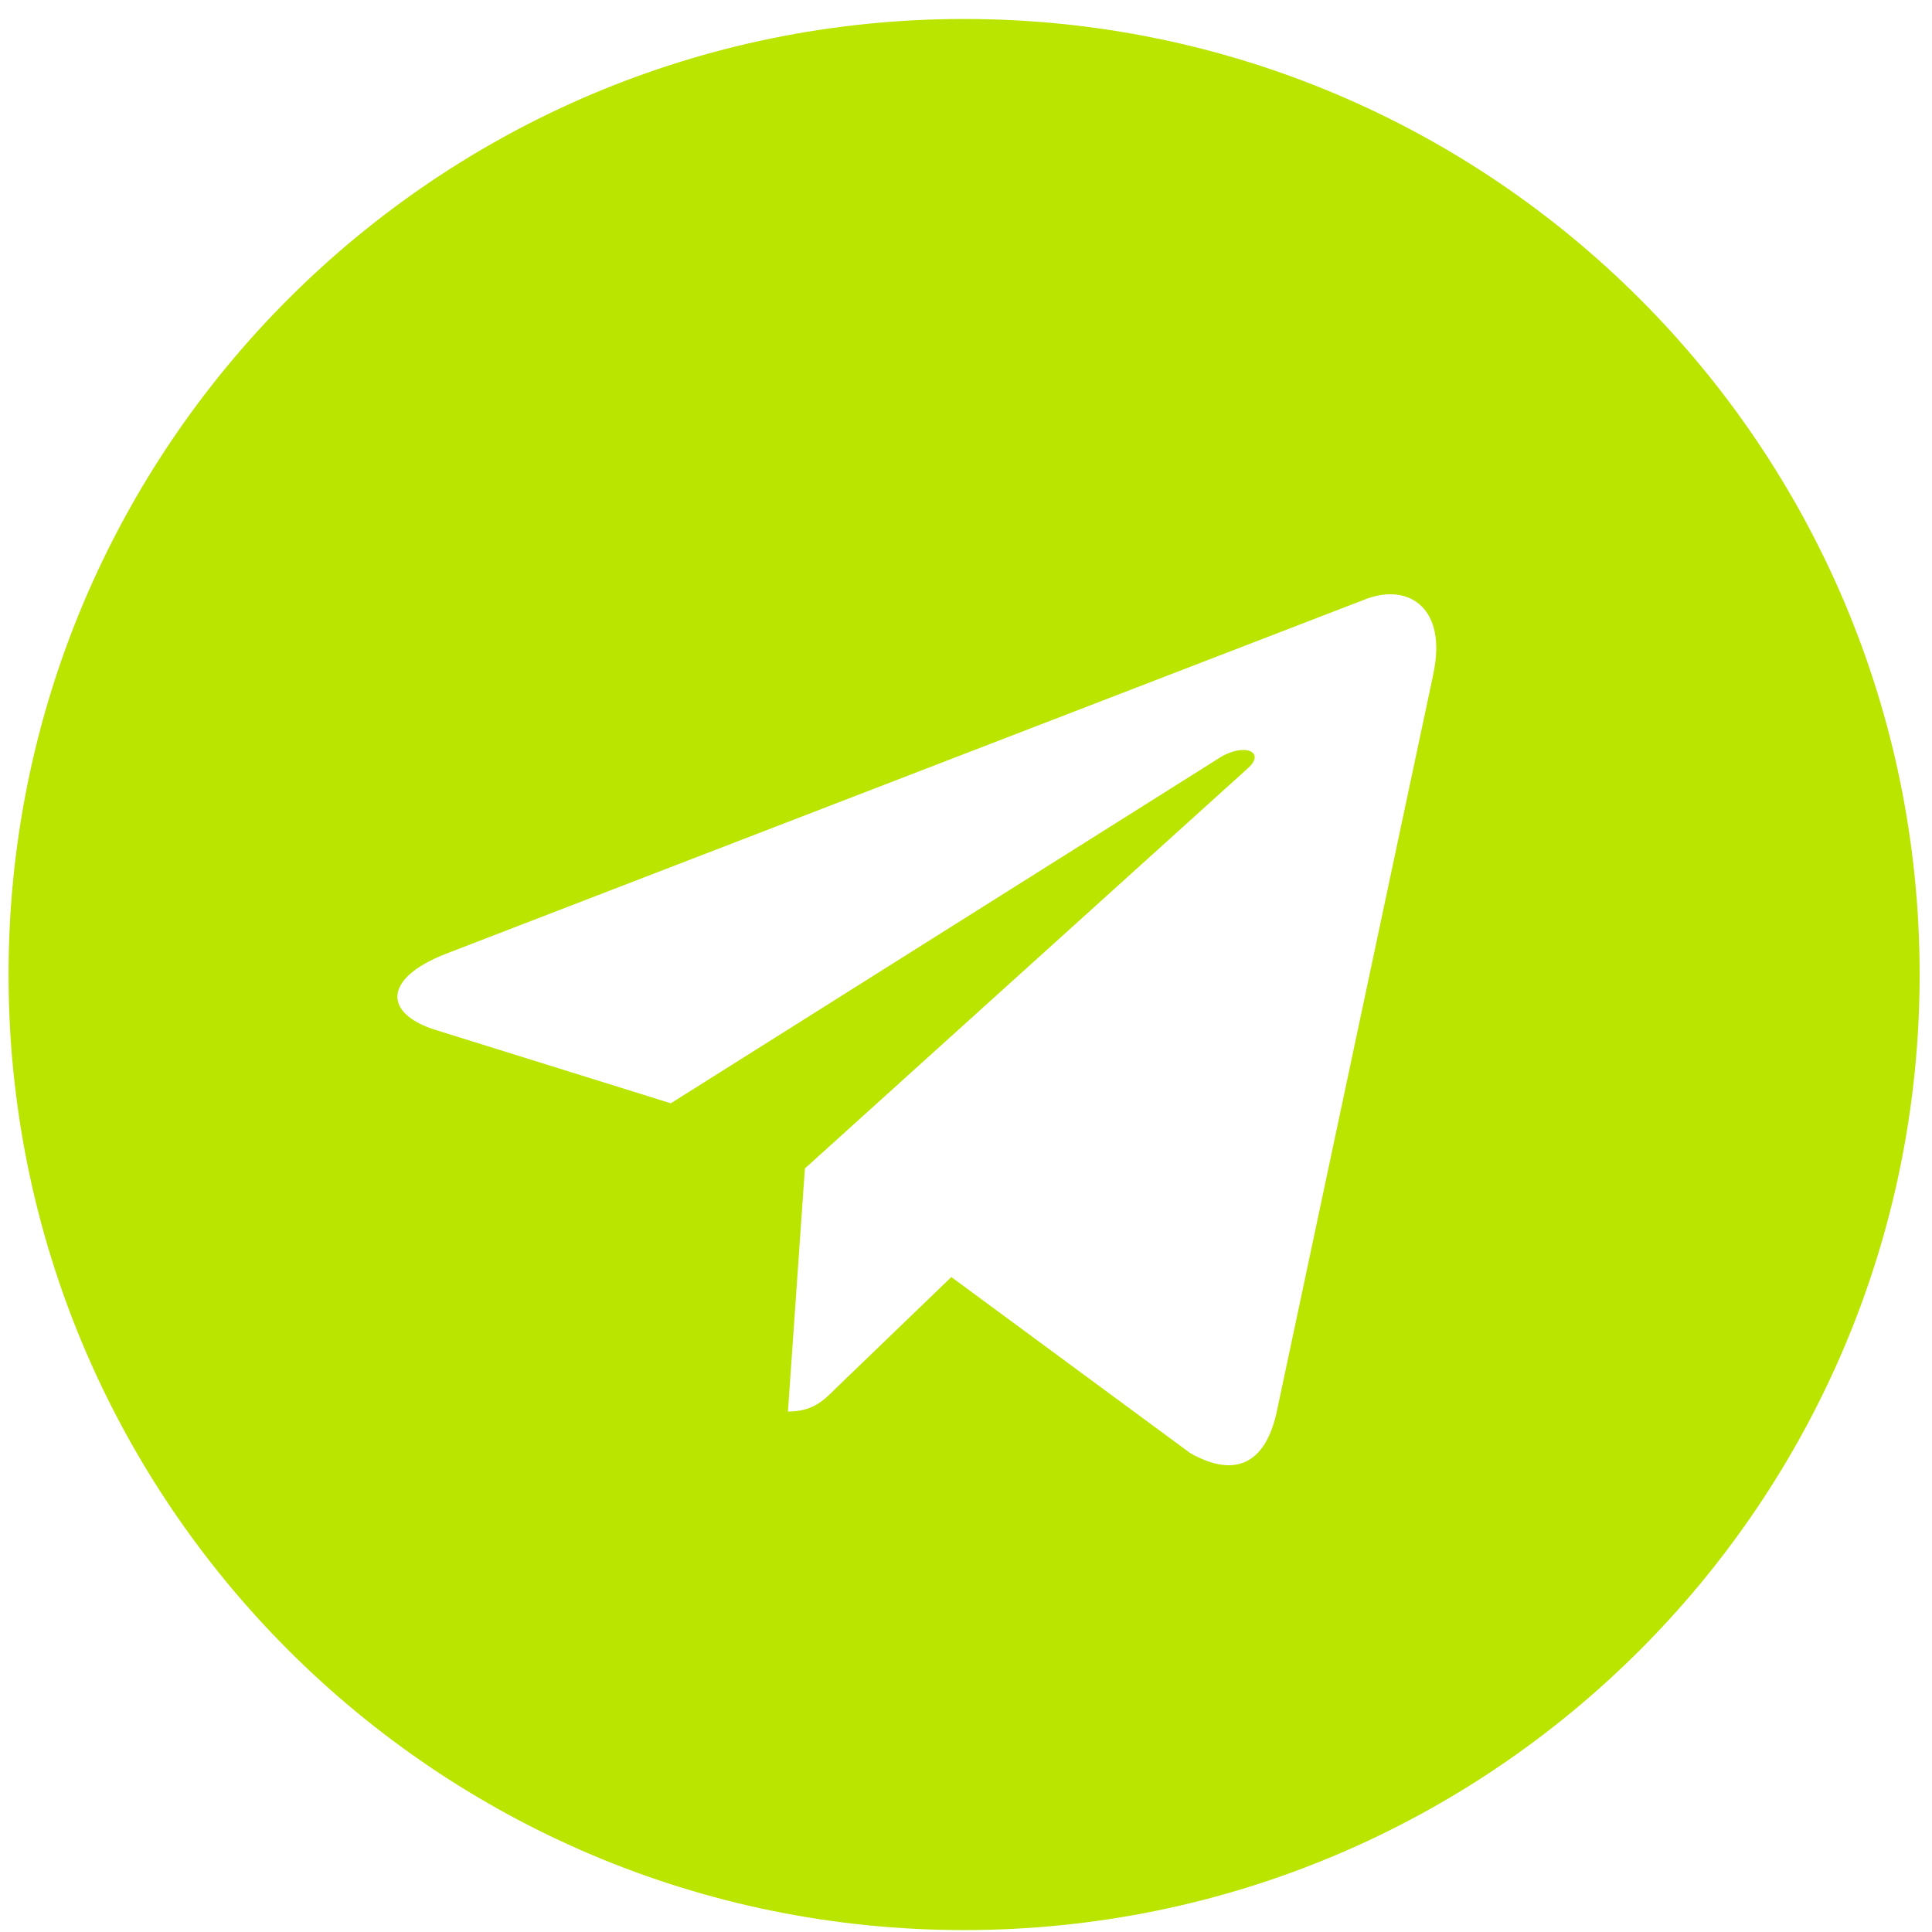
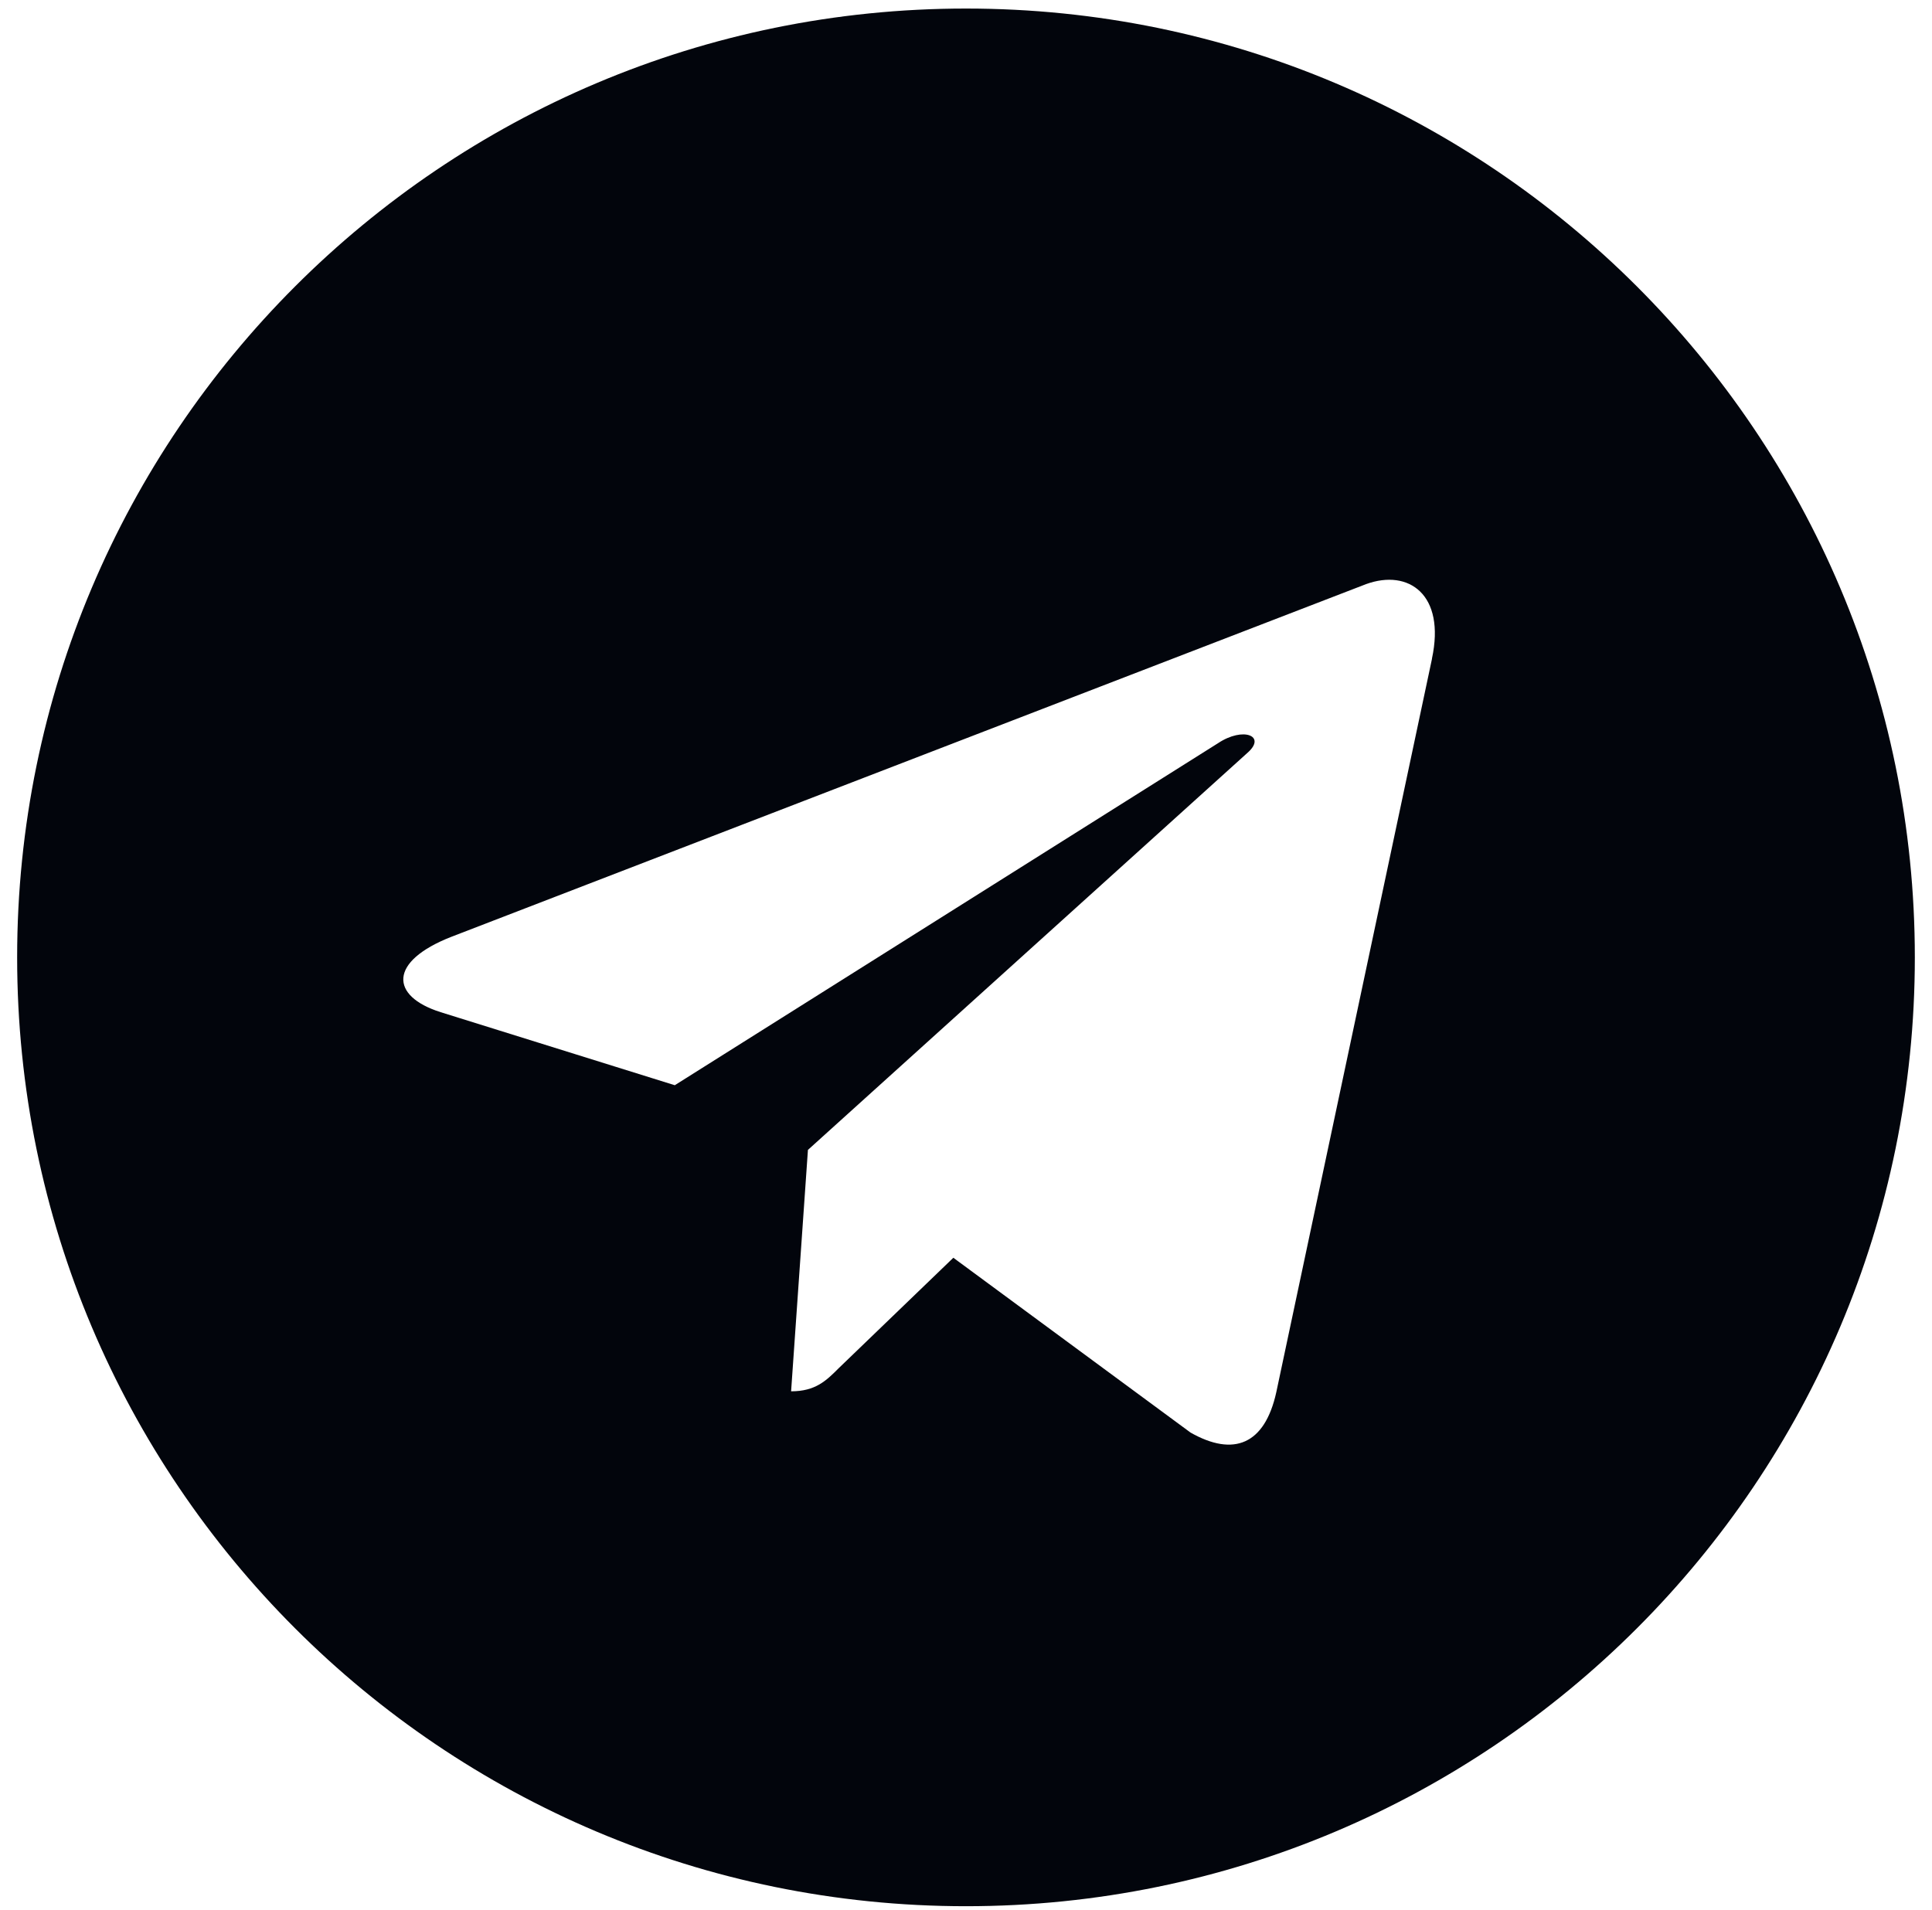
- <svg xmlns="http://www.w3.org/2000/svg" width="86" height="86" viewBox="0 0 86 86" fill="none">
-   <path fill-rule="evenodd" clip-rule="evenodd" d="M85.45 43.38C85.45 66.872 66.407 85.915 42.915 85.915C19.424 85.915 0.38 66.872 0.38 43.38C0.38 19.889 19.424 0.845 42.915 0.845C66.407 0.845 85.45 19.889 85.45 43.38ZM60.854 26.646L19.843 42.459C17.032 43.557 17.082 45.114 19.361 45.837L29.86 49.112L54.215 33.778C55.346 33.026 56.395 33.452 55.537 34.207L35.829 52.011L35.074 62.833C36.173 62.833 36.652 62.355 37.219 61.787L42.348 56.846L52.982 64.683C54.921 65.782 56.307 65.215 56.824 62.883L63.807 29.985L63.803 29.989C64.42 27.111 62.758 25.959 60.854 26.646Z" fill="#B9E500" />
+ <svg xmlns="http://www.w3.org/2000/svg" width="87" height="86" viewBox="0 0 87 86" fill="none">
+   <path fill-rule="evenodd" clip-rule="evenodd" d="M86.227 43.12C86.227 66.722 67.097 85.855 43.5 85.855C19.902 85.855 0.772 66.722 0.772 43.12C0.772 19.518 19.902 0.385 43.5 0.385C67.097 0.385 86.227 19.518 86.227 43.12ZM61.52 26.307L20.324 42.194C17.5 43.298 17.55 44.861 19.84 45.587L30.386 48.878L54.851 33.472C55.987 32.717 57.041 33.145 56.179 33.903L36.382 51.791L35.624 62.664C36.727 62.664 37.208 62.183 37.778 61.613L42.93 56.649L53.612 64.523C55.559 65.627 56.952 65.057 57.471 62.714L64.486 29.662L64.482 29.665C65.102 26.773 63.432 25.616 61.52 26.307Z" fill="#02050C" />
</svg>
